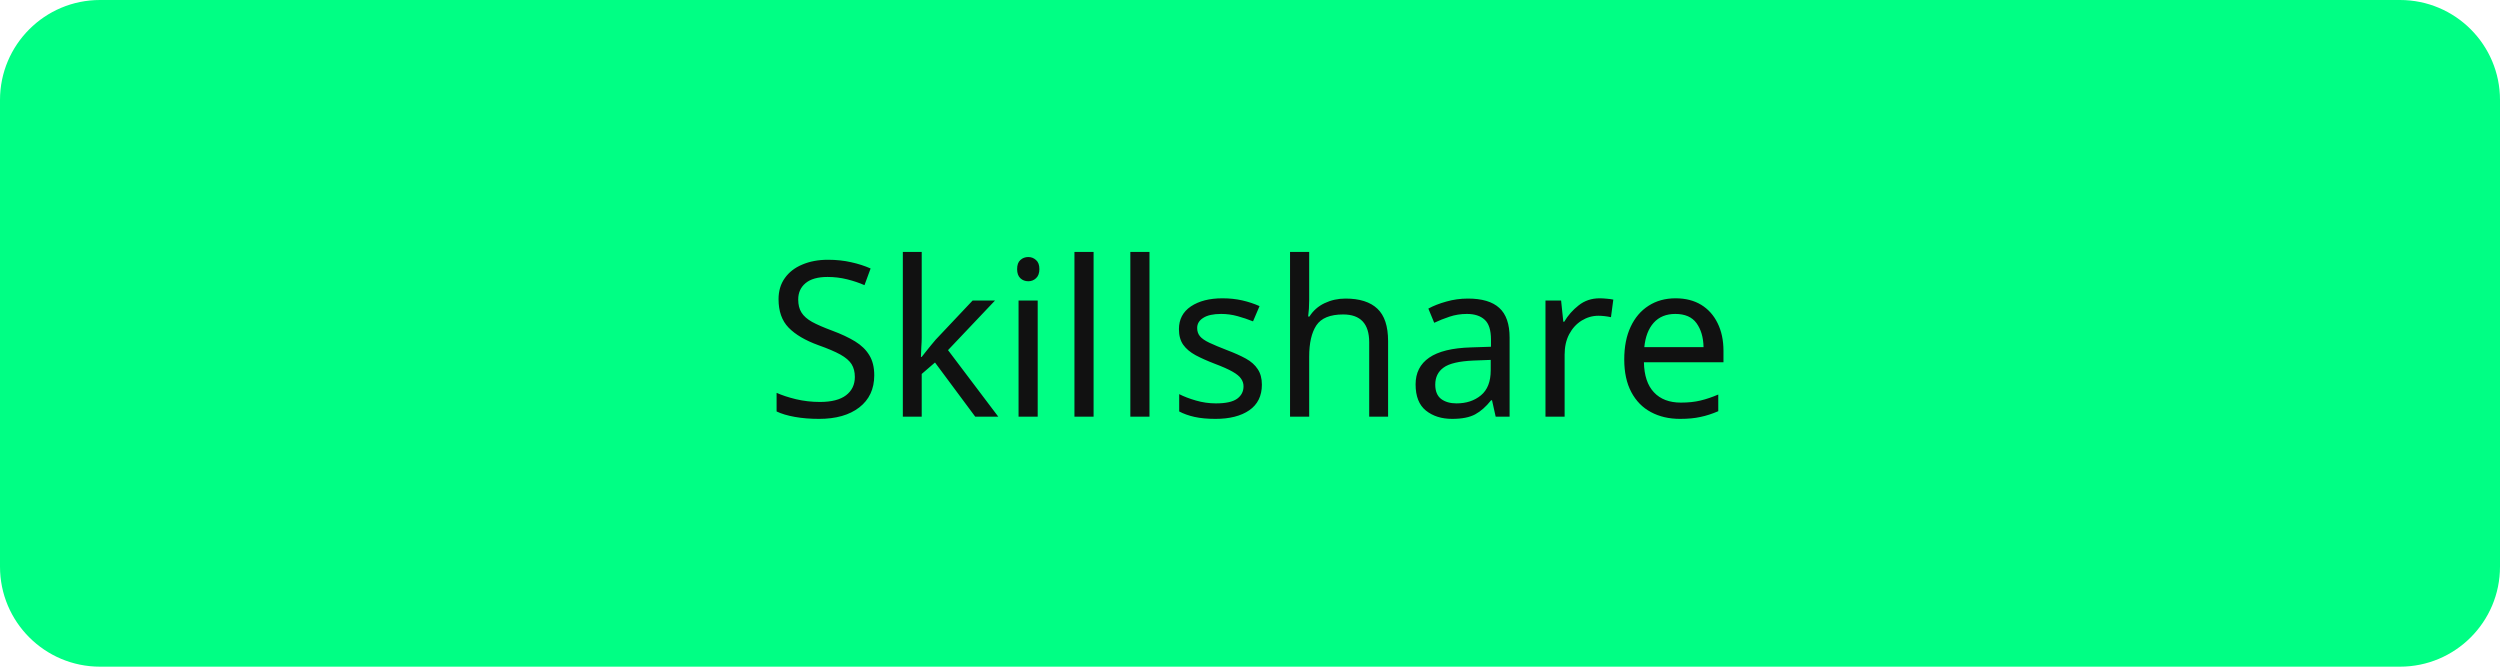
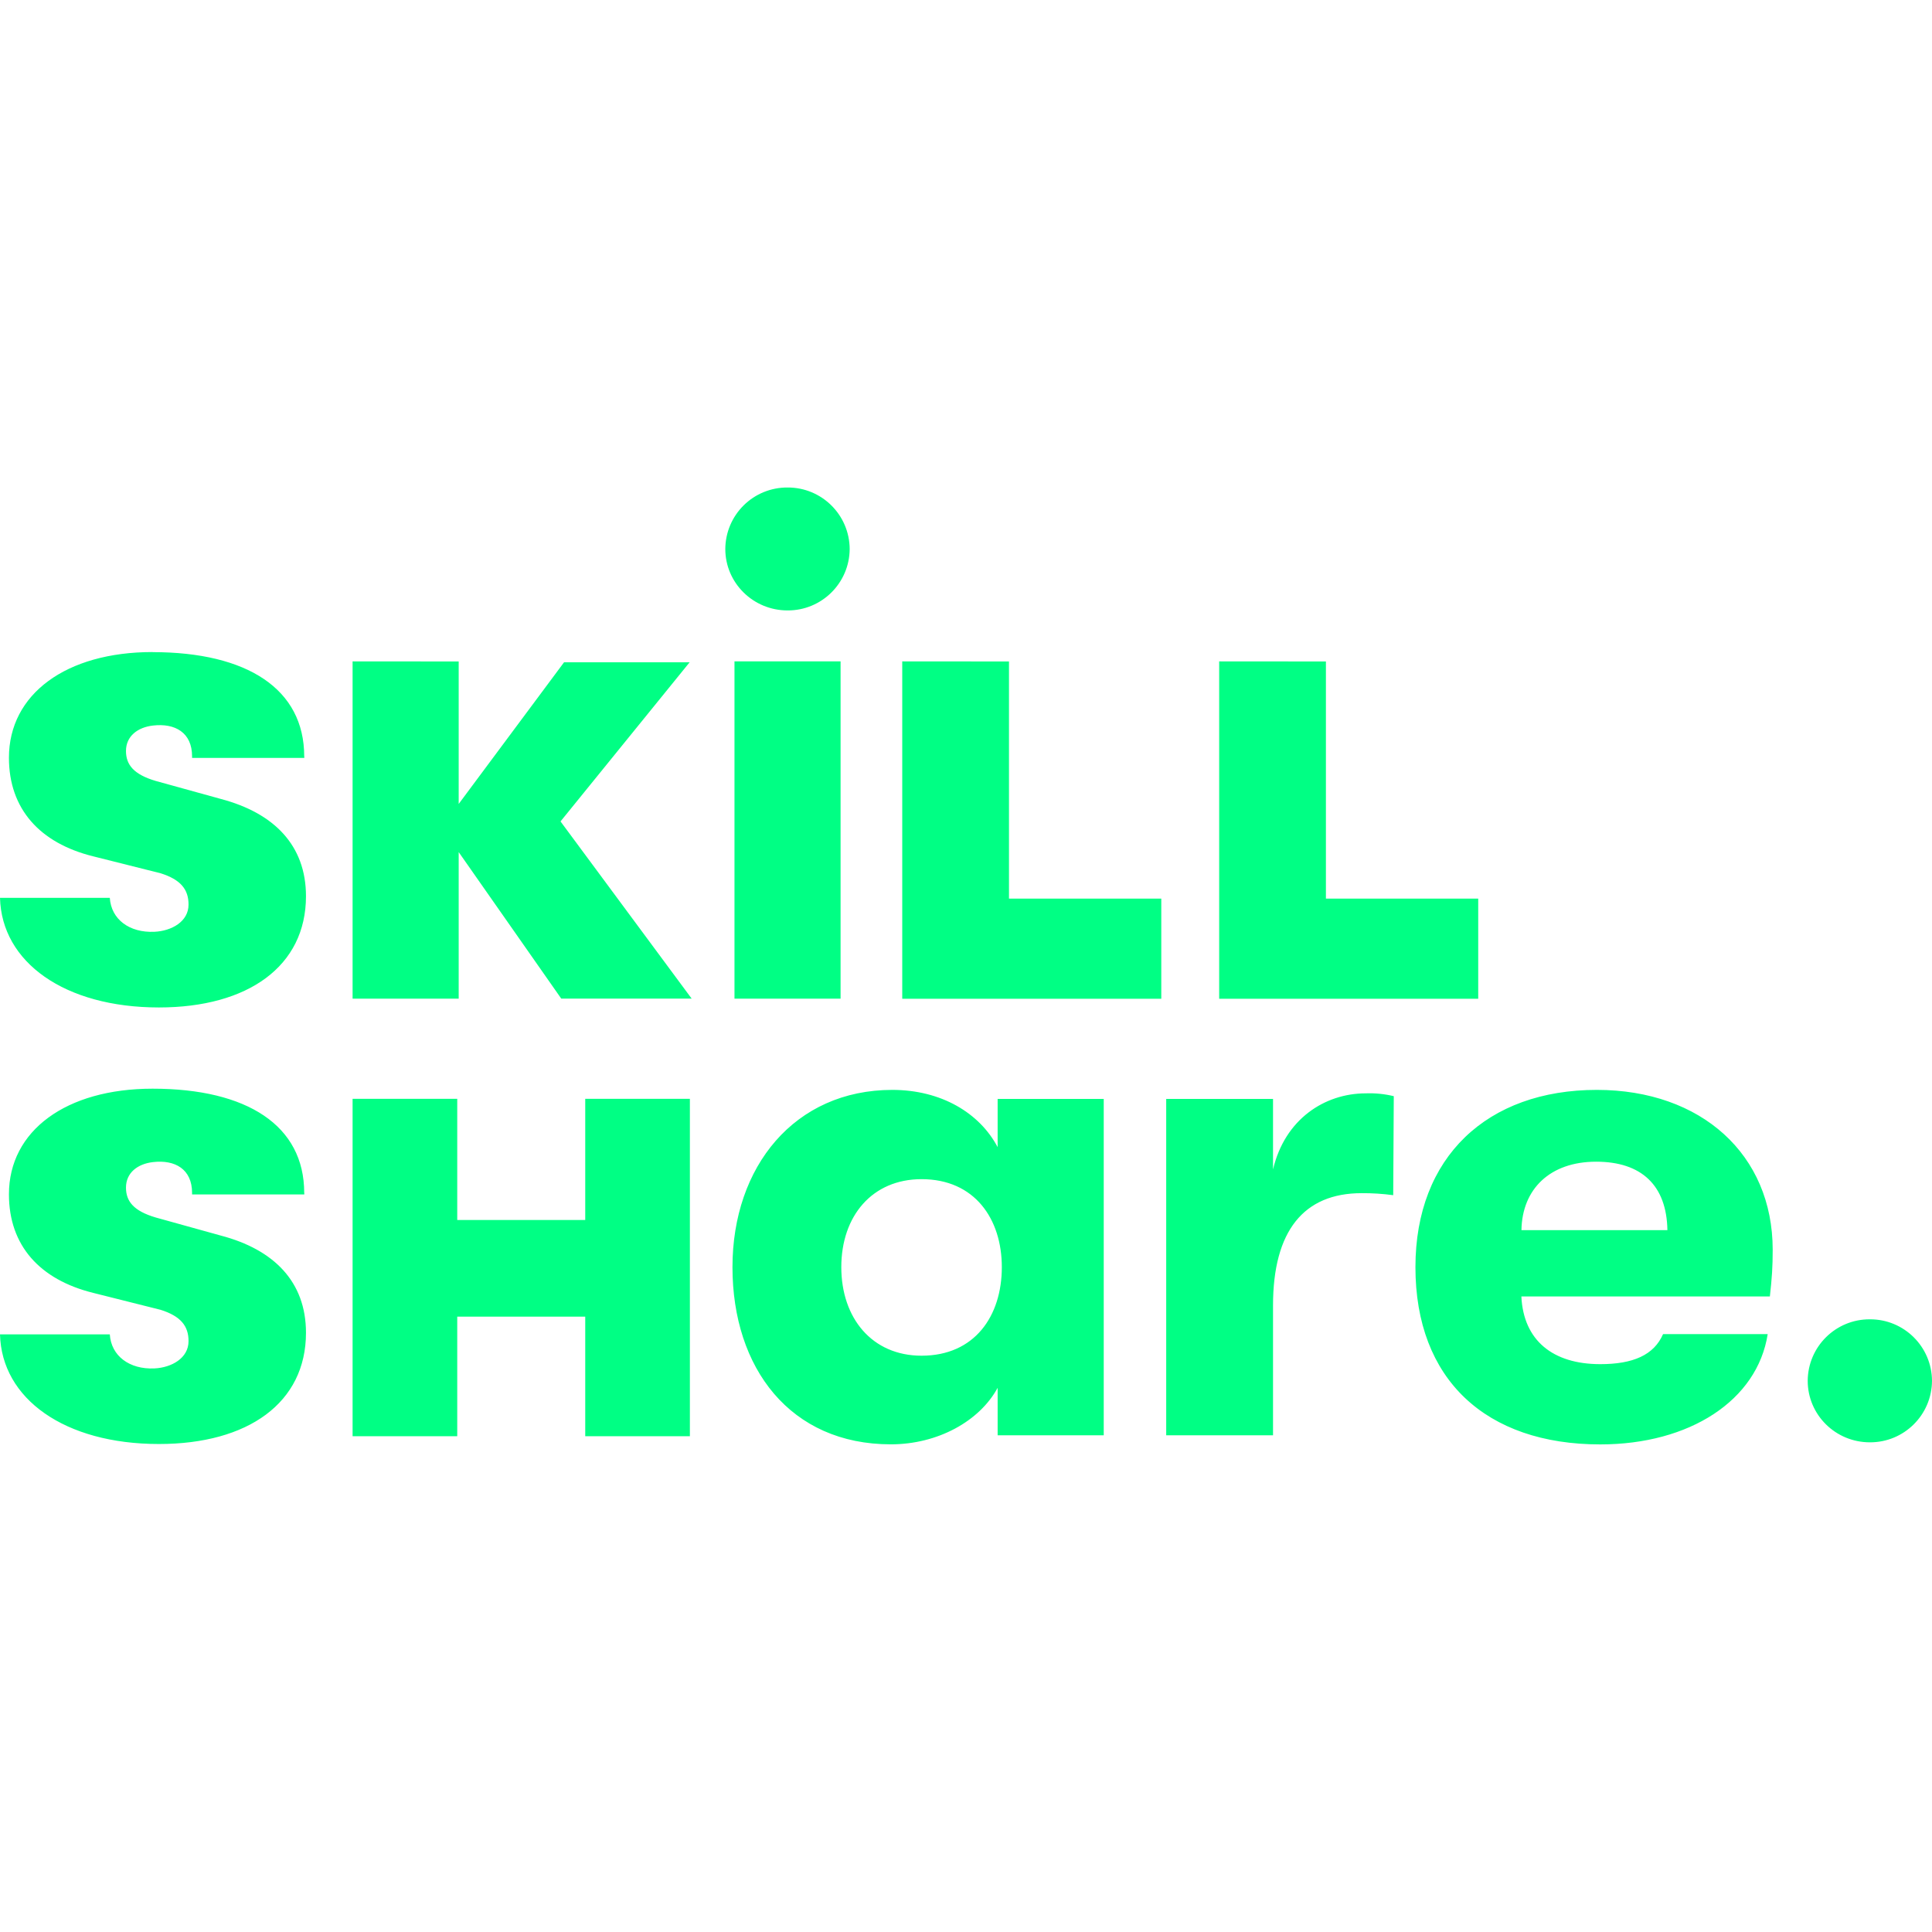
- <svg xmlns="http://www.w3.org/2000/svg" viewBox="0 0 300 80">
-   <rect width="300" height="80" rx="12" fill="#00ff84" />
-   <text x="150" y="50" text-anchor="middle" font-family="Arial Black, sans-serif" font-size="26" fill="#111">Skillshare</text>
+ <svg xmlns="http://www.w3.org/2000/svg" fill="#00FF84" role="img" viewBox="0 0 24 24">
+   <path d="M9.783 6.056a.768.768 0 0 0-.773.764c0 .421.346.763.773.763a.768.768 0 0 0 .772-.763.768.768 0 0 0-.772-.764zM1.895 8.1C.821 8.1.111 8.622.111 9.413c0 .634.381 1.06 1.048 1.225l.836.21c.248.078.348.2.347.39 0 .21-.21.327-.424.337-.31.014-.537-.154-.554-.422H0c.02.8.802 1.362 1.974 1.362 1.108 0 1.827-.513 1.827-1.382 0-.634-.399-1.034-1.057-1.208l-.81-.224c-.274-.081-.369-.202-.369-.372 0-.185.146-.294.335-.316.274-.032.486.087.486.382v.02H3.78v-.02h-.001c0-.834-.706-1.294-1.884-1.294zm2.485.116v4.19h1.318v-1.821l1.274 1.82h1.62l-1.629-2.201 1.604-1.977h-1.56l-1.309 1.76v-1.77zm4.744 0v4.19h1.318v-4.19zm2.084 0v4.191h3.218v-1.244h-1.892V8.217zm3.937 0v4.191h3.218v-1.244h-1.892V8.217zm-13.25 5.308c-1.074 0-1.784.522-1.784 1.312 0 .635.381 1.06 1.048 1.225l.836.21c.248.078.348.2.347.39 0 .21-.21.328-.424.338-.31.014-.537-.155-.554-.423H0c.02.8.802 1.362 1.974 1.362 1.108 0 1.827-.512 1.827-1.382 0-.634-.399-1.034-1.057-1.207l-.81-.225c-.274-.081-.369-.201-.369-.371 0-.186.146-.295.335-.317.274-.032.486.087.486.383v.019H3.78v-.02h-.001c0-.834-.706-1.294-1.884-1.294zm9.19.015c-1.215 0-1.986.953-1.986 2.202 0 1.257.72 2.202 1.968 2.201.58 0 1.1-.286 1.326-.702v.59h1.318v-4.179h-1.318v.599c-.225-.425-.702-.711-1.309-.711zm8.751 0c-1.36 0-2.253.832-2.253 2.202 0 1.396.875 2.202 2.296 2.202 1.11 0 1.951-.546 2.08-1.37h-1.3c-.113.26-.373.373-.78.373-.59 0-.954-.295-.98-.841h3.087c.026-.234.035-.364.035-.581 0-1.179-.884-1.985-2.185-1.985zm-2.87.043c-.51 0-1.005.32-1.152.945v-.876h-1.327v4.179h1.327v-1.613c0-.927.382-1.395 1.1-1.395a2.8 2.8 0 0 1 .393.025l.007-1.23a1.28 1.28 0 0 0-.347-.035zM4.38 13.65v4.191h1.3v-1.485h1.59v1.485h1.3V13.65h-1.3v1.505H5.68V13.65zm15.448.781c.564 0 .876.295.885.85H18.9c.008-.511.356-.85.927-.85zm-8.38.217c.66 0 .997.494.997 1.093 0 .607-.337 1.1-.997 1.1-.616 0-.997-.468-.997-1.1 0-.634.382-1.093.997-1.093zm11.78 1.741a.768.768 0 0 0-.772.764c0 .422.345.764.772.764a.768.768 0 0 0 .772-.764.768.768 0 0 0-.772-.764z" />
</svg>
